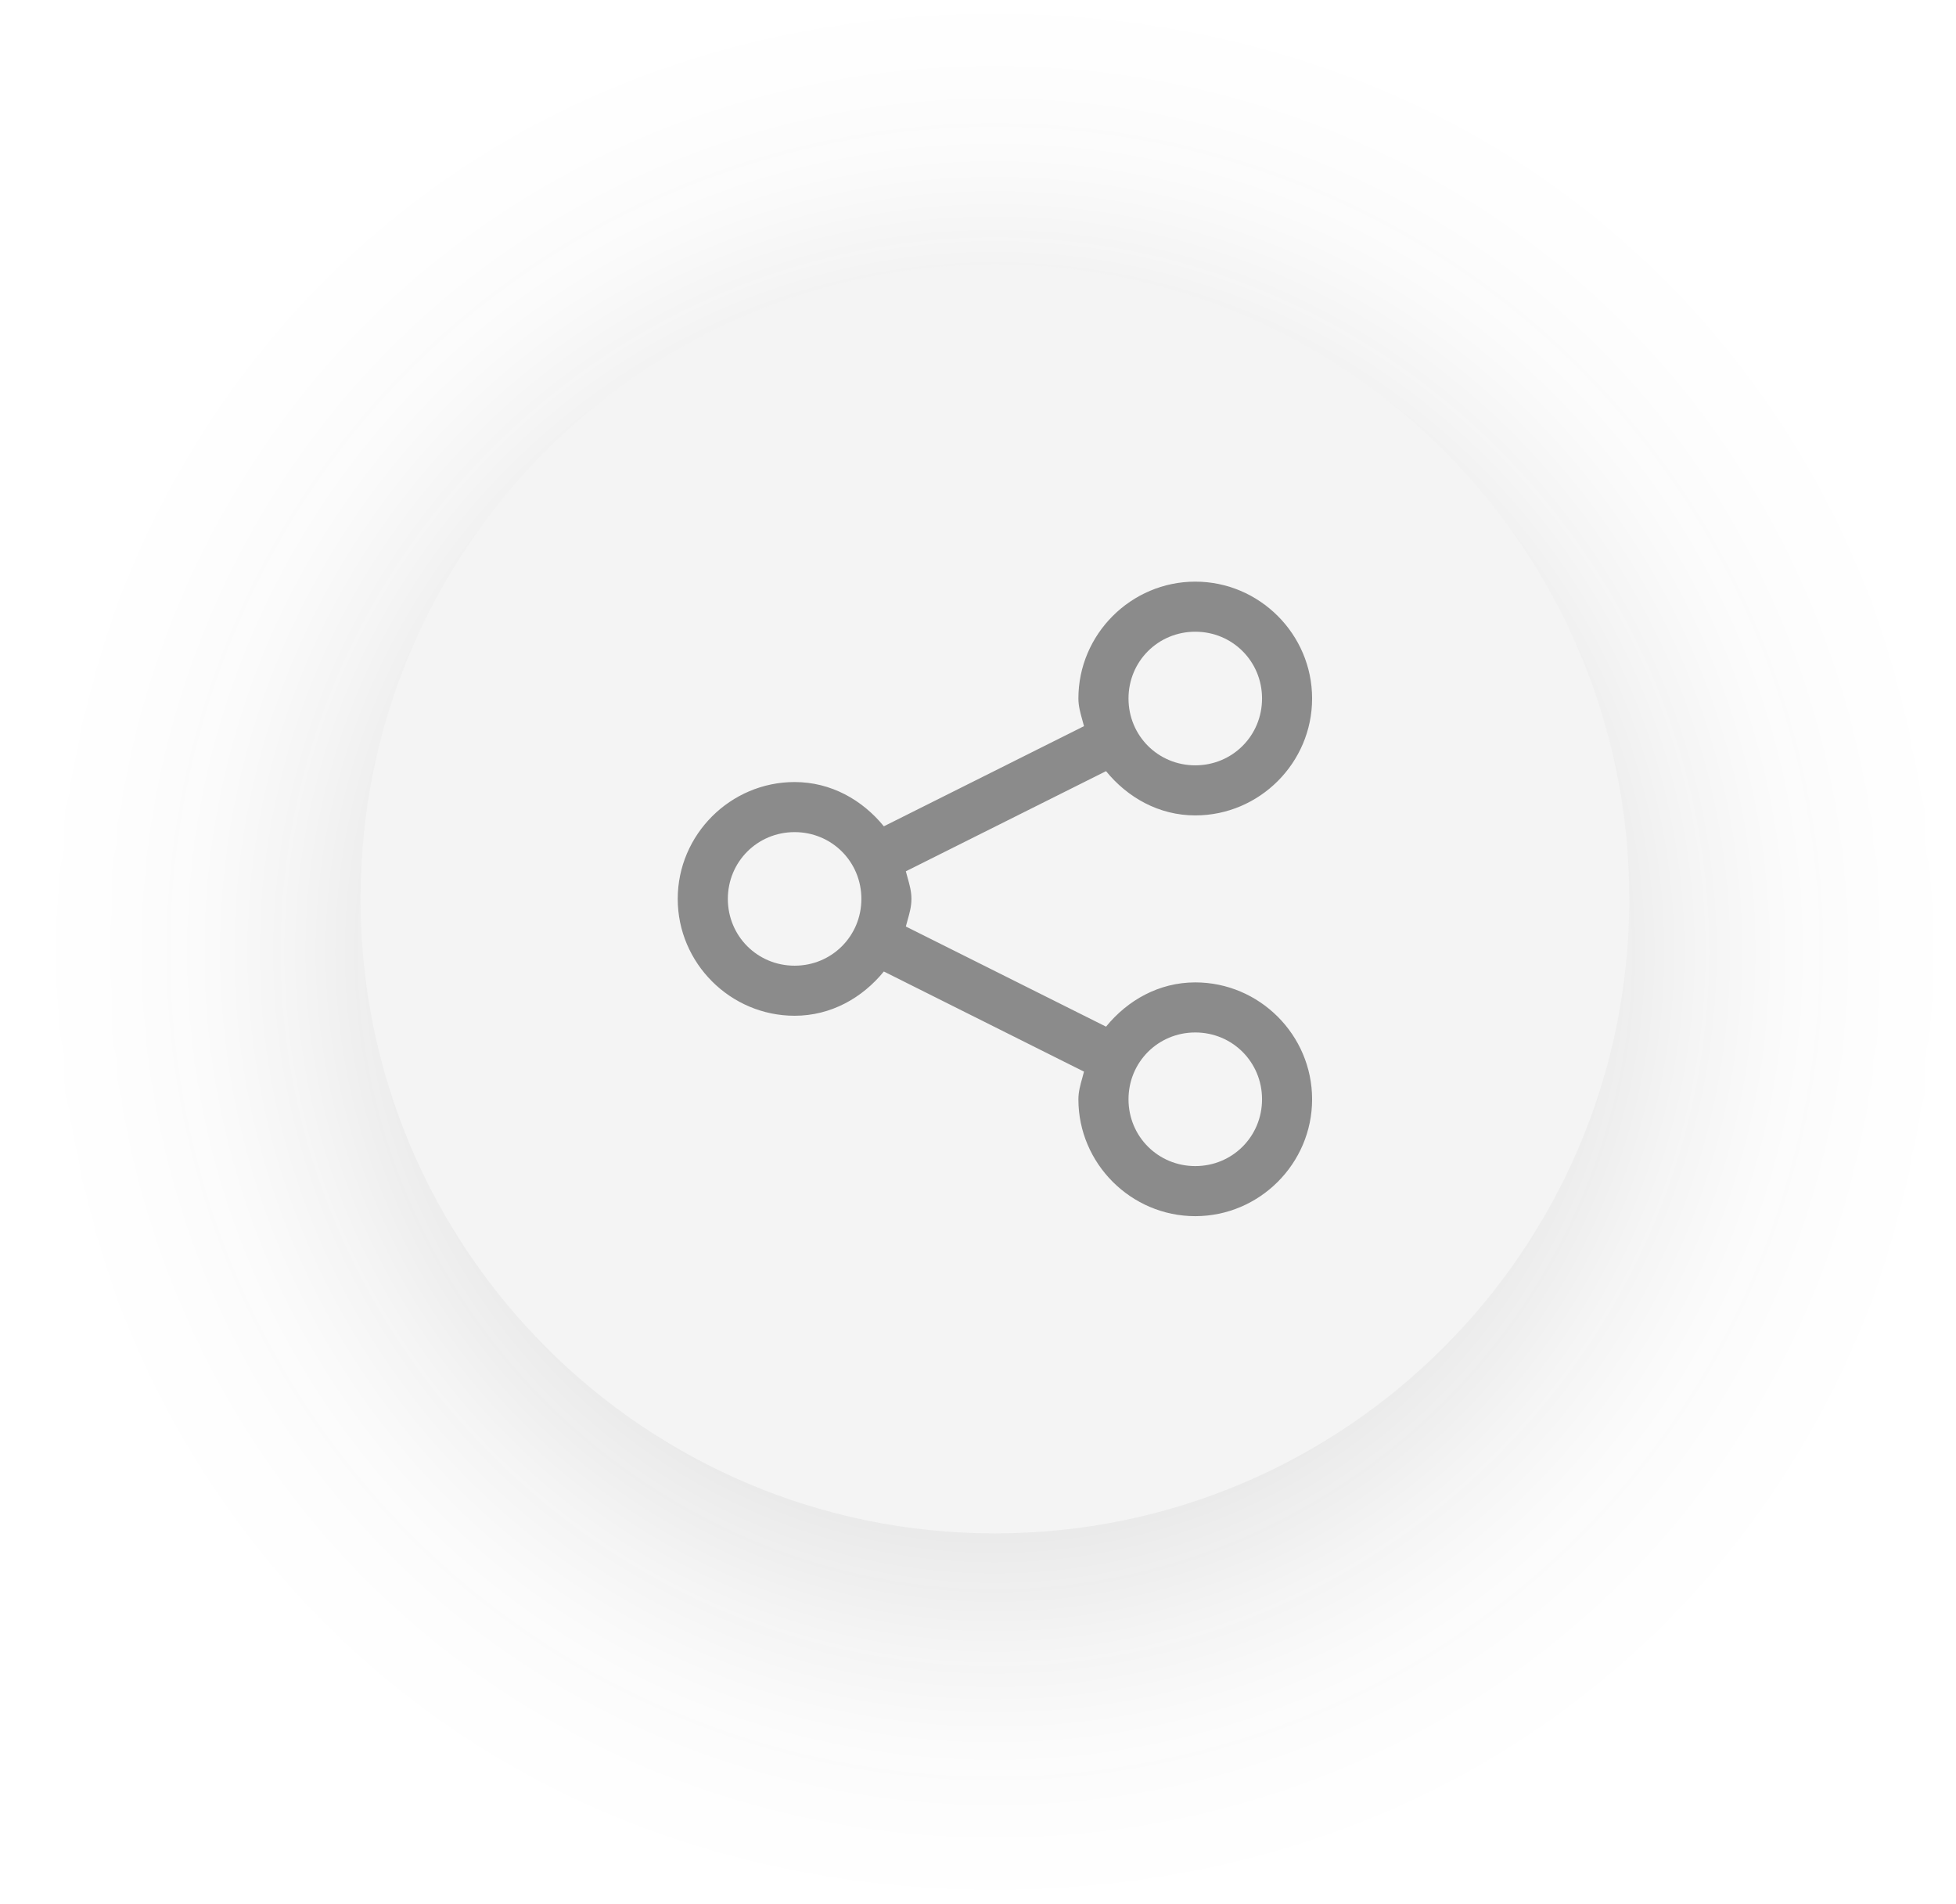
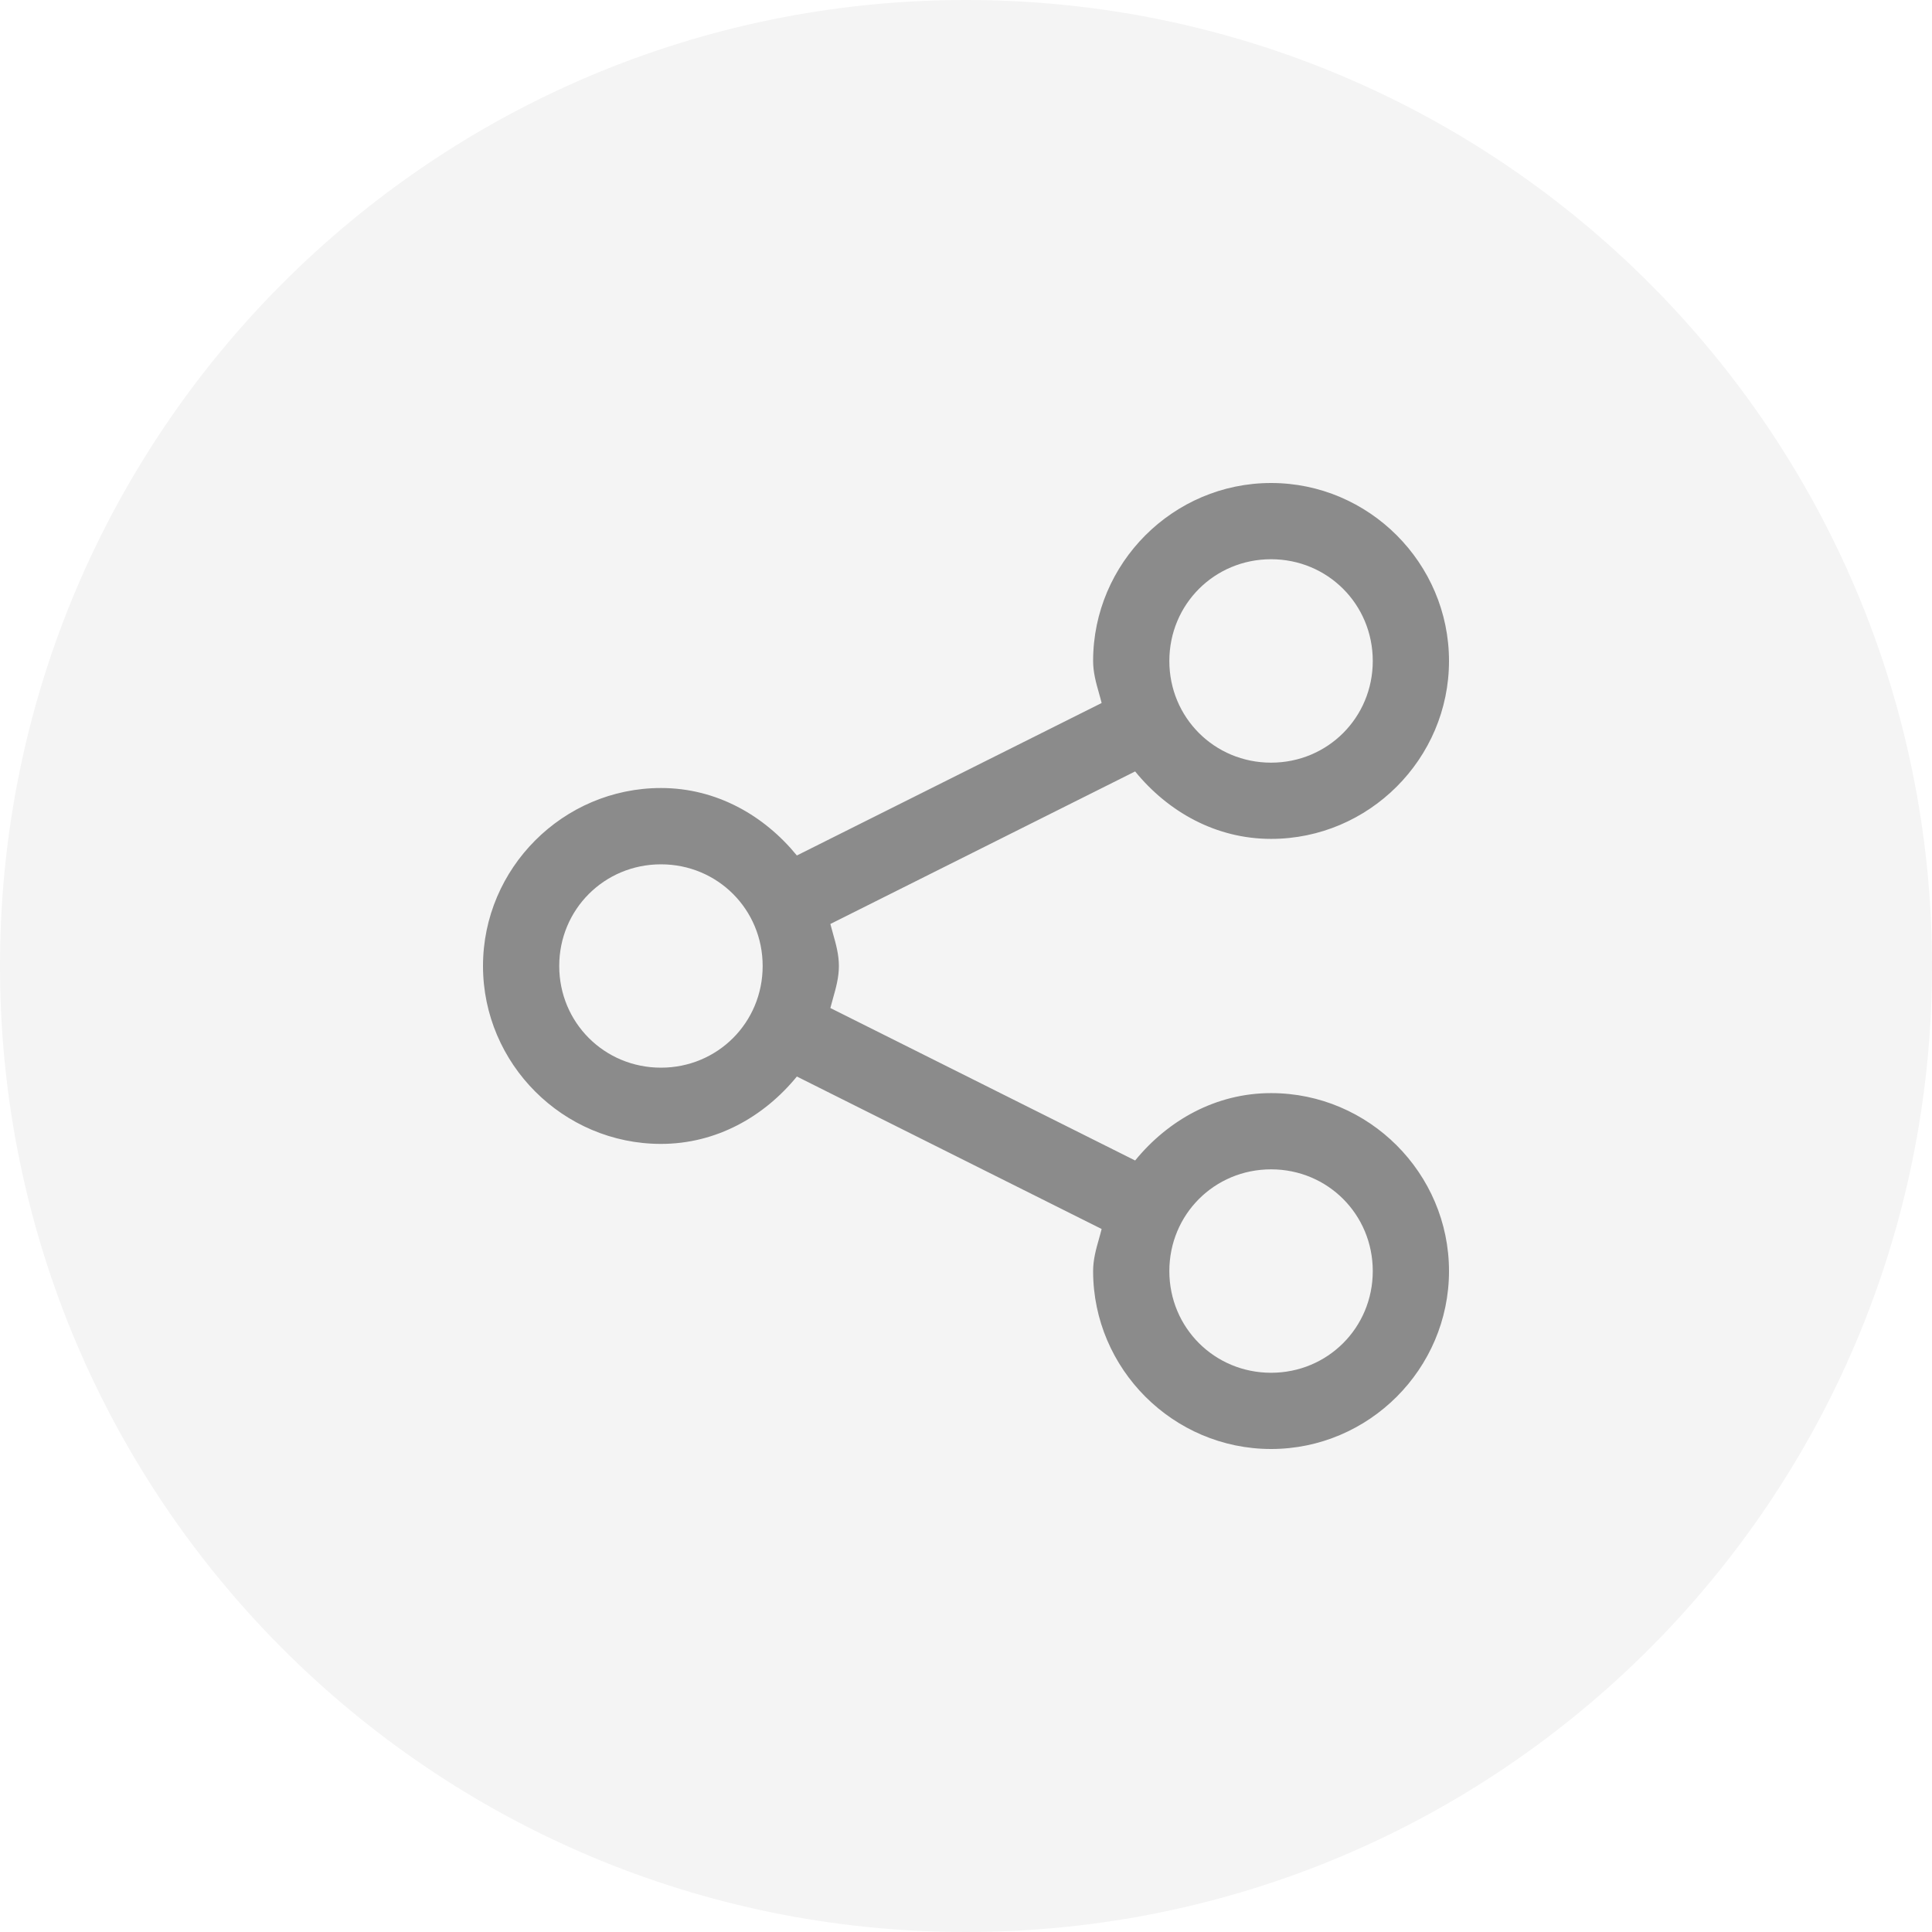
- <svg xmlns="http://www.w3.org/2000/svg" width="37" height="36" viewBox="0 0 37 36" fill="none">
-   <g filter="url(#filter0_d_1_673)">
-     <circle cx="18.82" cy="17" r="12" fill="#F4F4F4" />
-   </g>
-   <path opacity="0.502" fill-rule="evenodd" clip-rule="evenodd" d="M20.399 13.21C20.399 11.995 21.395 11 22.61 11C23.825 11 24.82 11.995 24.82 13.21C24.82 14.426 23.825 15.421 22.61 15.421C21.921 15.421 21.328 15.082 20.922 14.584L17.135 16.478C17.146 16.518 17.157 16.559 17.168 16.599L17.168 16.599L17.168 16.599L17.168 16.599C17.205 16.729 17.241 16.859 17.241 17C17.241 17.141 17.205 17.271 17.168 17.401L17.168 17.401L17.168 17.401L17.168 17.401C17.157 17.441 17.146 17.482 17.135 17.522L20.922 19.416C21.328 18.918 21.921 18.579 22.61 18.579C23.825 18.579 24.82 19.574 24.82 20.79C24.82 22.005 23.825 23 22.61 23C21.395 23 20.399 22.005 20.399 20.79C20.399 20.648 20.436 20.519 20.472 20.389L20.472 20.389C20.484 20.348 20.495 20.308 20.505 20.267L16.719 18.373C16.313 18.871 15.72 19.21 15.031 19.21C13.816 19.21 12.82 18.215 12.82 17C12.82 15.785 13.816 14.79 15.031 14.79C15.72 14.79 16.313 15.129 16.719 15.627L20.505 13.733C20.495 13.692 20.484 13.652 20.472 13.611L20.472 13.611L20.472 13.611L20.472 13.611C20.436 13.481 20.399 13.352 20.399 13.21ZM23.873 13.21C23.873 12.507 23.313 11.947 22.61 11.947C21.907 11.947 21.347 12.507 21.347 13.21C21.347 13.914 21.907 14.474 22.61 14.474C23.313 14.474 23.873 13.914 23.873 13.21ZM15.031 15.737C15.734 15.737 16.294 16.297 16.294 17C16.294 17.703 15.734 18.263 15.031 18.263C14.328 18.263 13.768 17.703 13.768 17C13.768 16.297 14.328 15.737 15.031 15.737ZM23.873 20.79C23.873 20.086 23.313 19.526 22.61 19.526C21.907 19.526 21.347 20.086 21.347 20.79C21.347 21.493 21.907 22.053 22.61 22.053C23.313 22.053 23.873 21.493 23.873 20.79Z" fill="#222222" />
-   <defs>
-     <filter id="filter0_d_1_673" x="0.82" y="0" width="36" height="36" filterUnits="userSpaceOnUse" color-interpolation-filters="sRGB">
-       <feFlood flood-opacity="0" result="BackgroundImageFix" />
-       <feColorMatrix in="SourceAlpha" type="matrix" values="0 0 0 0 0 0 0 0 0 0 0 0 0 0 0 0 0 0 127 0" result="hardAlpha" />
-       <feOffset dy="1" />
-       <feGaussianBlur stdDeviation="3" />
-       <feColorMatrix type="matrix" values="0 0 0 0 0.133 0 0 0 0 0.133 0 0 0 0 0.133 0 0 0 0.164 0" />
-       <feBlend mode="normal" in2="BackgroundImageFix" result="effect1_dropShadow_1_673" />
-       <feBlend mode="normal" in="SourceGraphic" in2="effect1_dropShadow_1_673" result="shape" />
-     </filter>
-   </defs>
+ <svg xmlns="http://www.w3.org/2000/svg" width="24" height="24" viewBox="0 0 24 24" fill="none">
+   <circle cx="12" cy="12" r="12" fill="#F4F4F4" />
+   <path opacity="0.502" fill-rule="evenodd" clip-rule="evenodd" d="M13.579 8.211C13.579 6.995 14.574 6 15.79 6C17.005 6 18 6.995 18 8.211C18 9.426 17.005 10.421 15.79 10.421C15.101 10.421 14.508 10.082 14.101 9.583L10.315 11.478C10.325 11.518 10.337 11.559 10.348 11.599L10.348 11.599L10.348 11.599L10.348 11.599C10.385 11.729 10.421 11.859 10.421 12C10.421 12.141 10.385 12.271 10.348 12.401L10.348 12.401L10.348 12.401L10.348 12.401C10.337 12.441 10.325 12.482 10.315 12.522L14.101 14.416C14.508 13.918 15.101 13.579 15.79 13.579C17.005 13.579 18 14.574 18 15.79C18 17.005 17.005 18 15.79 18C14.574 18 13.579 17.005 13.579 15.79C13.579 15.648 13.615 15.519 13.652 15.389L13.652 15.389C13.663 15.348 13.675 15.308 13.685 15.267L9.899 13.373C9.492 13.871 8.899 14.21 8.211 14.21C6.995 14.21 6 13.215 6 12C6 10.785 6.995 9.789 8.211 9.789C8.899 9.789 9.492 10.129 9.899 10.627L13.685 8.733C13.675 8.692 13.663 8.652 13.652 8.611L13.652 8.611L13.652 8.611L13.652 8.611C13.615 8.481 13.579 8.352 13.579 8.211ZM17.053 8.211C17.053 7.507 16.493 6.947 15.79 6.947C15.086 6.947 14.526 7.507 14.526 8.211C14.526 8.914 15.086 9.474 15.79 9.474C16.493 9.474 17.053 8.914 17.053 8.211ZM8.211 10.737C8.914 10.737 9.474 11.297 9.474 12C9.474 12.703 8.914 13.263 8.211 13.263C7.507 13.263 6.947 12.703 6.947 12C6.947 11.297 7.507 10.737 8.211 10.737ZM17.053 15.79C17.053 15.086 16.493 14.526 15.79 14.526C15.086 14.526 14.526 15.086 14.526 15.79C14.526 16.493 15.086 17.053 15.79 17.053C16.493 17.053 17.053 16.493 17.053 15.79Z" fill="#222222" />
</svg>
